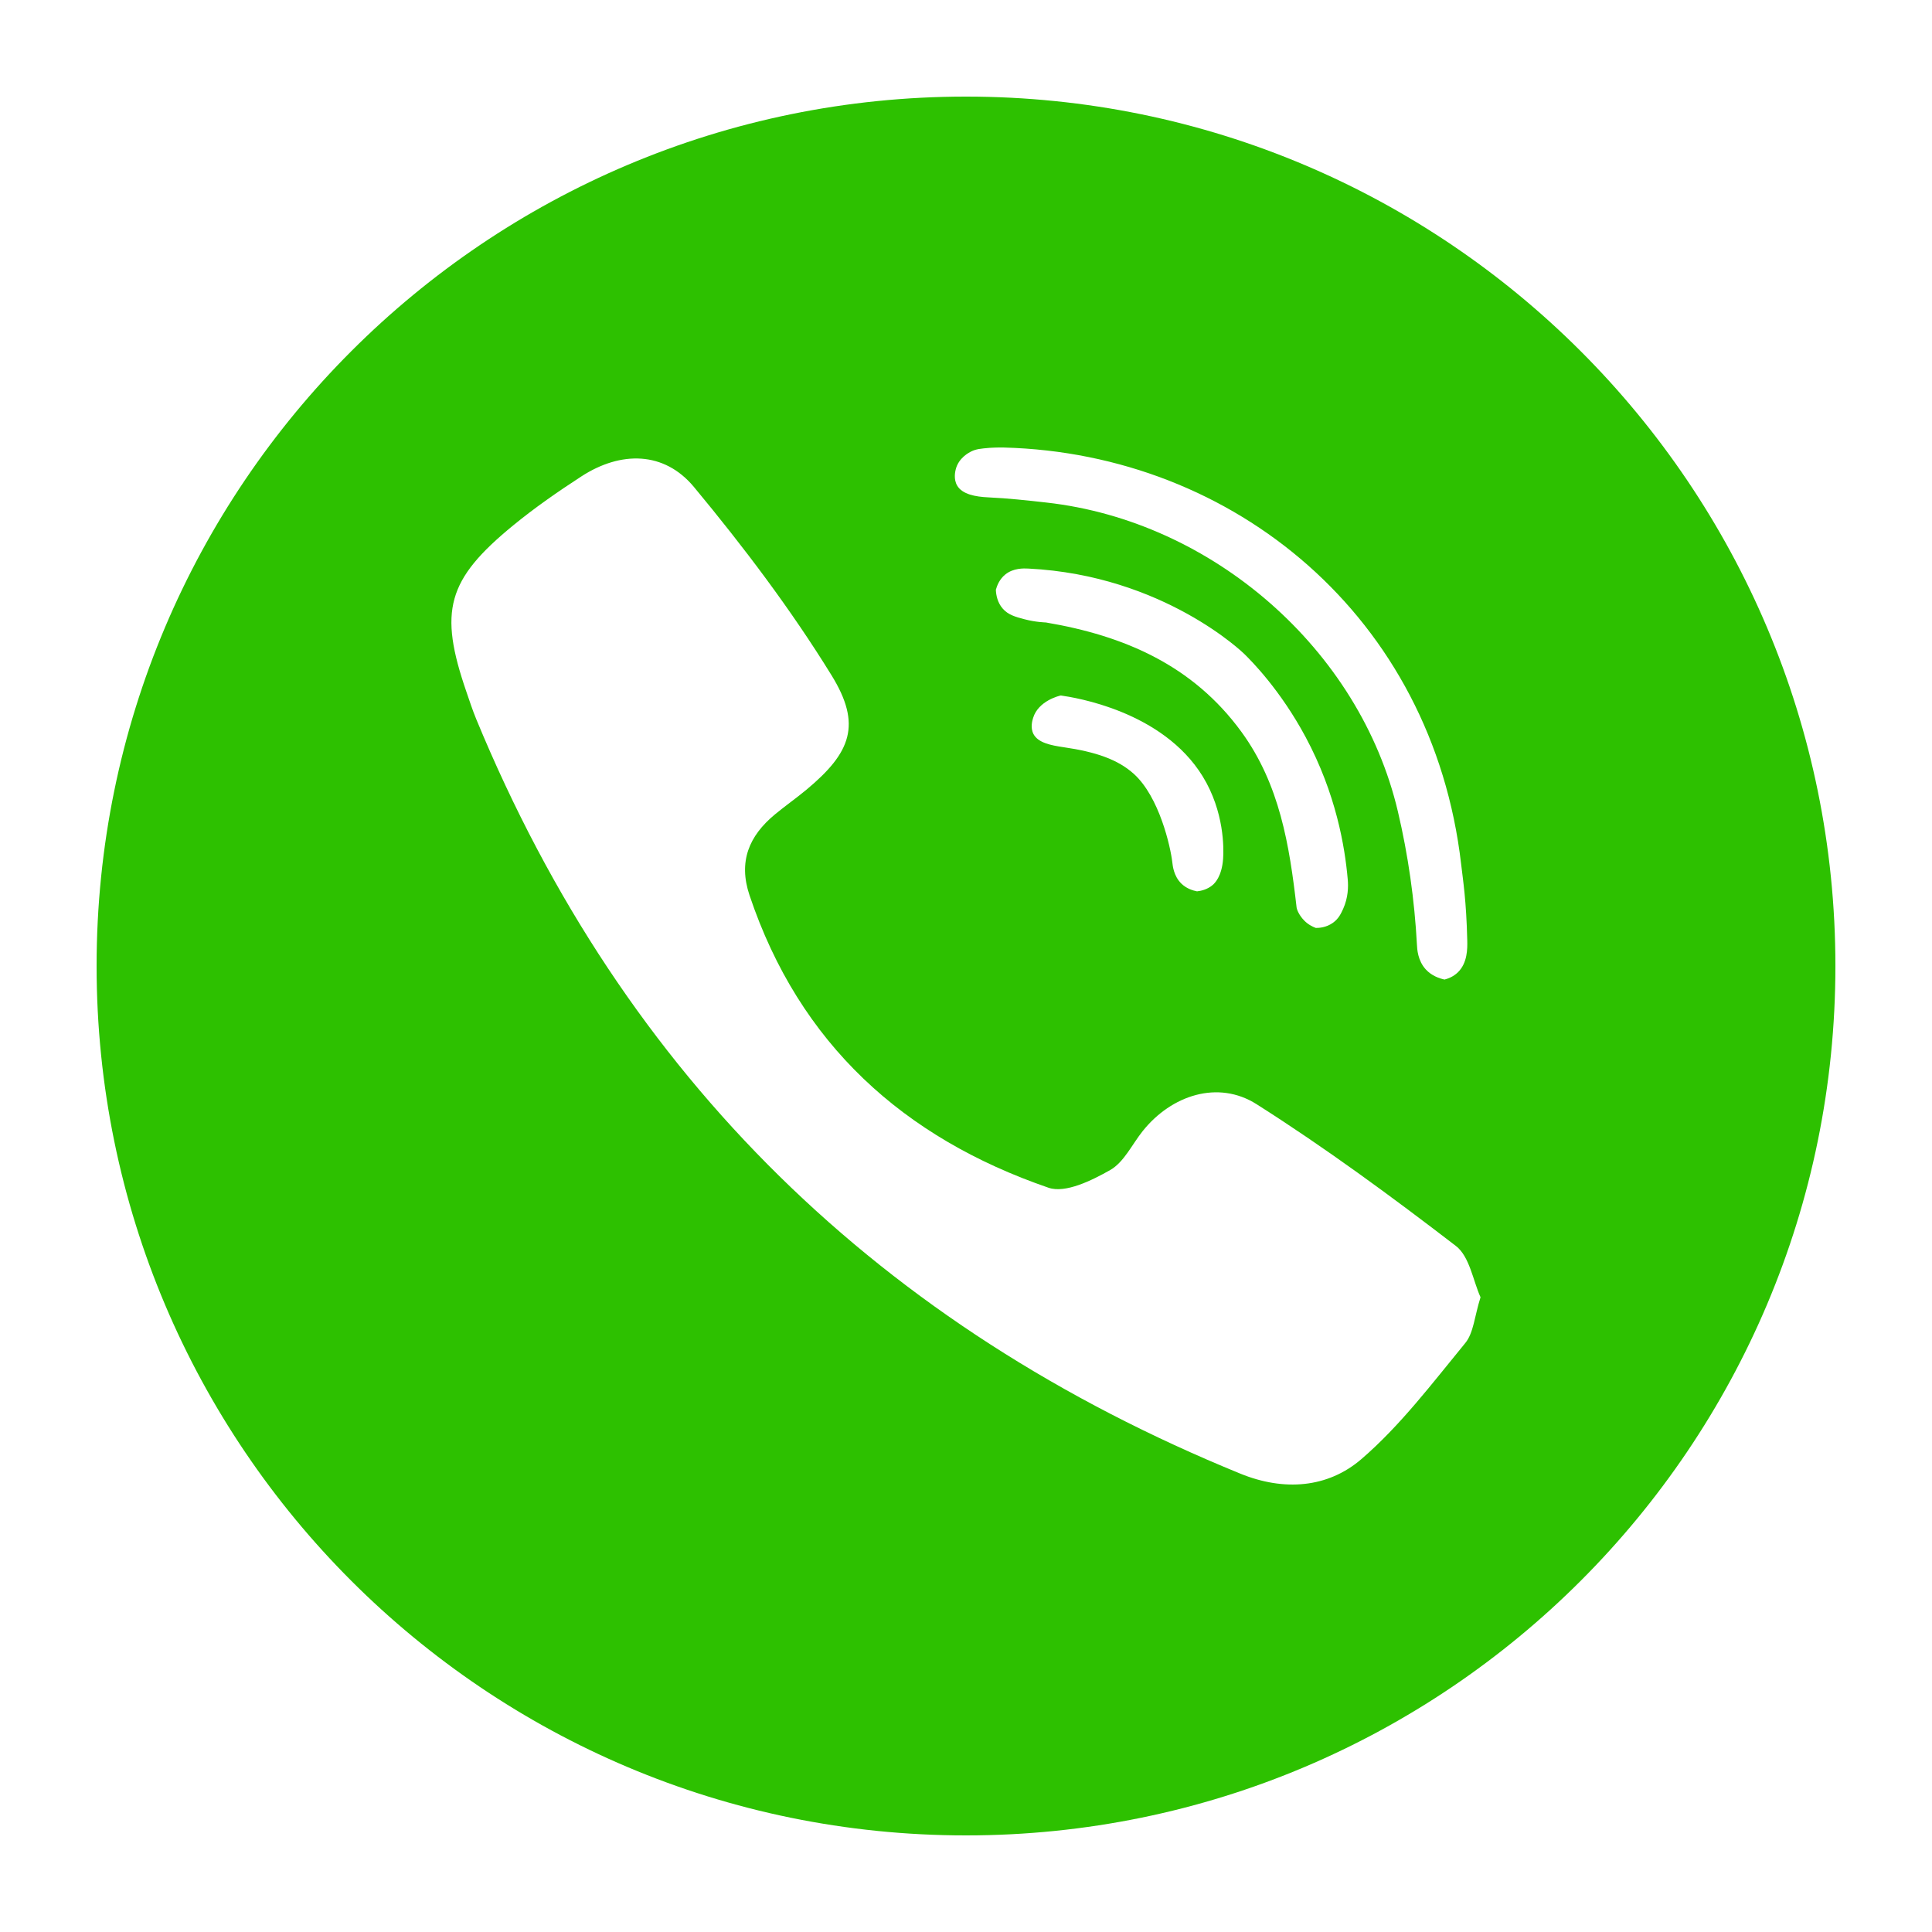
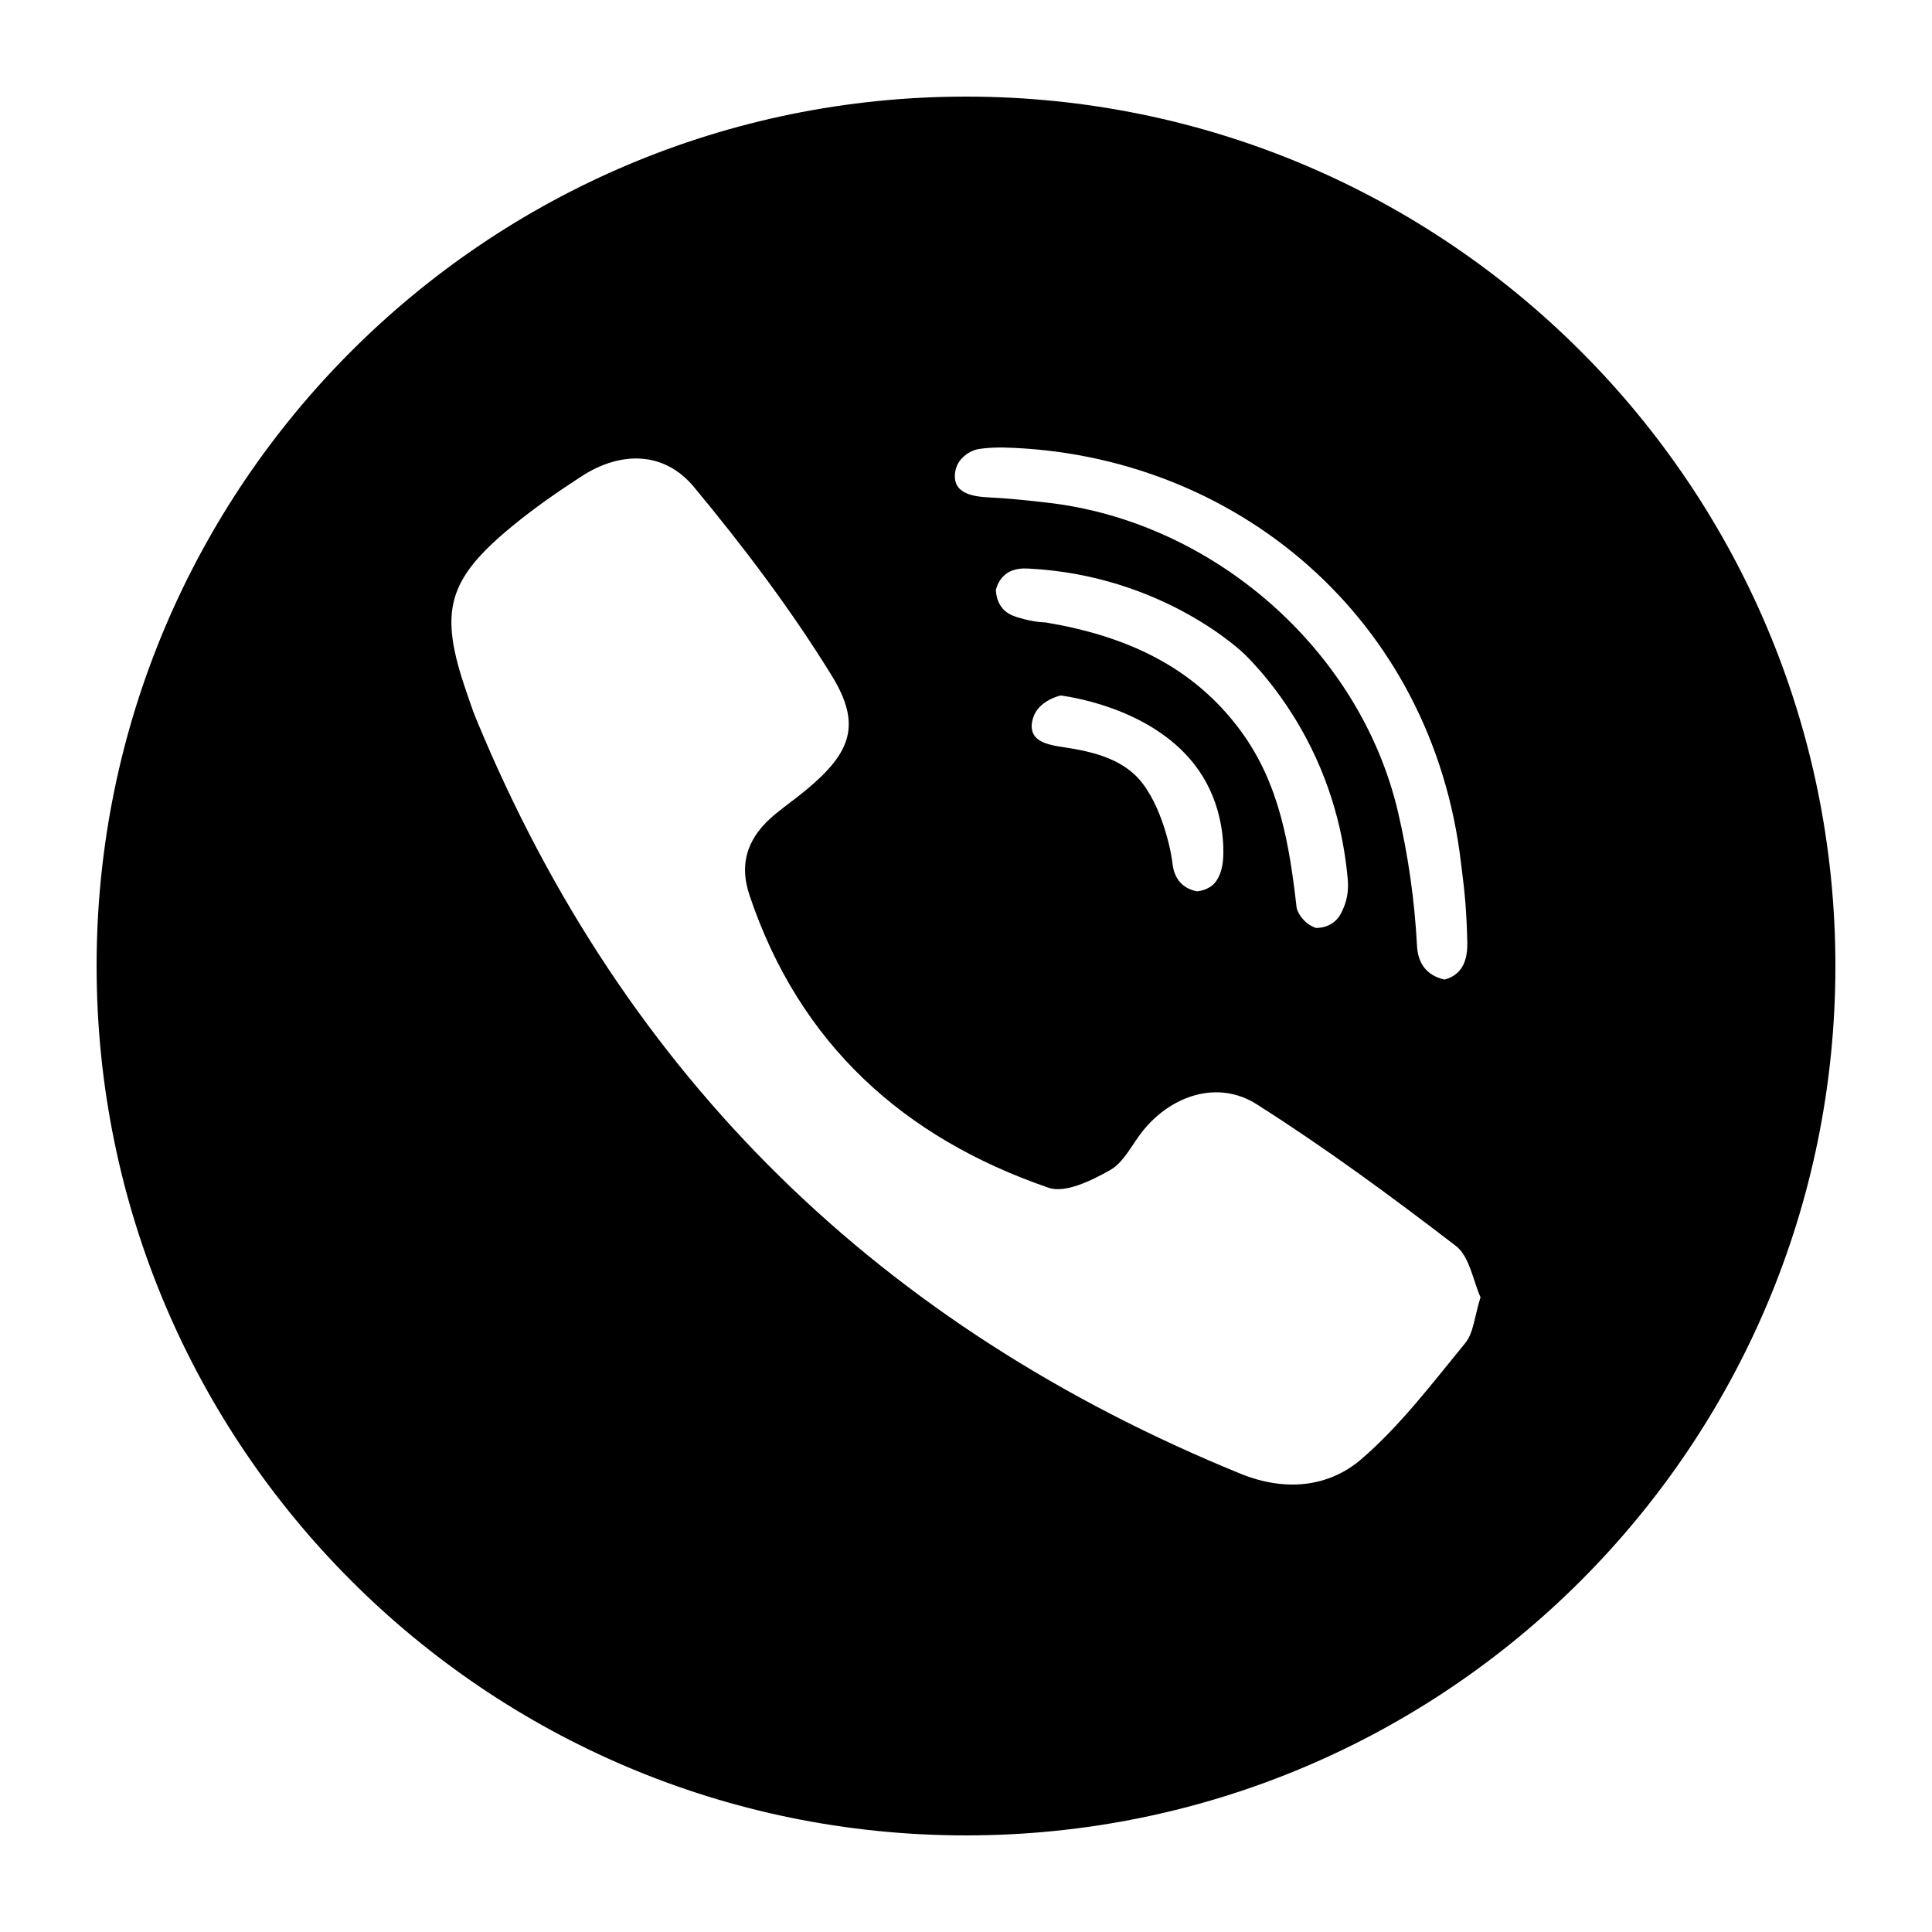
<svg xmlns="http://www.w3.org/2000/svg" enable-background="new 0 0 100 100" id="Layer_5" version="1.1" viewBox="0 0 100 100" xml:space="preserve">
-   <path d="M50,5C25.147,5,5,25.147,5,50c0,24.853,20.147,45,45,45s45-20.147,45-45C95,25.147,74.853,5,50,5z   M49.464,24.312c0.145-0.619,0.708-0.896,0.807-0.945c0.259-0.128,0.49-0.147,0.954-0.187c0,0,0.399-0.026,0.749-0.016  c11.898,0.319,22.174,8.766,23.654,21.562c0.099,0.855,0.268,1.866,0.317,3.948c0.01,0.417,0.017,1.174-0.495,1.662  c-0.231,0.22-0.496,0.318-0.681,0.366c-0.257-0.057-0.662-0.187-0.973-0.528c-0.421-0.462-0.444-1.063-0.455-1.269  c-0.125-2.323-0.454-4.644-0.988-6.909c-1.978-8.397-9.601-15.024-18.188-15.984c-0.998-0.112-1.999-0.222-3.002-0.268  c-0.68-0.031-1.356-0.157-1.622-0.613C49.348,24.796,49.443,24.403,49.464,24.312z M54.137,32.219  c-0.022-0.004-0.501-0.007-1.107-0.166c-0.477-0.125-0.849-0.228-1.132-0.555c-0.268-0.31-0.341-0.69-0.352-0.974  c0.061-0.219,0.19-0.548,0.487-0.788c0.419-0.339,0.948-0.319,1.197-0.307c7.013,0.35,11.166,4.411,11.166,4.411  c0.36,0.352,1.867,1.858,3.178,4.301c1.581,2.946,2.037,5.689,2.184,7.369c0.036,0.383,0.026,0.951-0.238,1.535  c-0.109,0.24-0.232,0.505-0.521,0.714c-0.351,0.254-0.731,0.273-0.894,0.271c-0.181-0.068-0.407-0.184-0.606-0.39  c-0.257-0.266-0.375-0.556-0.388-0.676c-0.37-3.219-0.874-6.363-2.854-9.082C61.743,34.432,58.183,32.903,54.137,32.219z   M63.308,44.451c-0.068,0.933-0.447,1.277-0.542,1.358c-0.283,0.239-0.61,0.305-0.808,0.327c-0.229-0.045-0.554-0.147-0.818-0.408  c-0.391-0.387-0.441-0.919-0.461-1.093c-0.093-0.807-0.672-3.389-1.993-4.58c-0.826-0.745-1.967-1.138-3.636-1.38  c-0.67-0.097-1.32-0.233-1.555-0.677c-0.179-0.339-0.057-0.722-0.02-0.843c0.274-0.884,1.346-1.139,1.431-1.157  c0.712,0.1,5.263,0.801,7.344,4.185C63.376,42.014,63.346,43.93,63.308,44.451z M75.841,69.517  c-1.707,2.079-3.356,4.268-5.378,6.008c-1.736,1.493-4.006,1.673-6.265,0.75c-18.559-7.577-31.87-20.459-39.547-39.051  c-0.193-0.466-0.349-0.948-0.513-1.425c-1.437-4.173-1.004-5.794,2.42-8.601c1.119-0.918,2.317-1.749,3.532-2.538  c2.042-1.326,4.288-1.31,5.832,0.55c2.566,3.093,5.014,6.329,7.12,9.746c1.572,2.551,1.01,3.995-1.297,5.916  c-0.533,0.444-1.105,0.842-1.639,1.285c-1.335,1.109-1.899,2.431-1.31,4.185c2.581,7.69,7.967,12.552,15.475,15.135  c0.873,0.3,2.237-0.374,3.192-0.916c0.713-0.405,1.131-1.327,1.683-2.017c1.491-1.865,3.903-2.654,5.894-1.391  c3.559,2.258,6.969,4.766,10.314,7.335c0.717,0.551,0.891,1.808,1.278,2.657C76.319,68.136,76.276,68.987,75.841,69.517z" fill="#2DC100" />
+   <path d="M50,5C25.147,5,5,25.147,5,50c0,24.853,20.147,45,45,45s45-20.147,45-45C95,25.147,74.853,5,50,5z   M49.464,24.312c0.145-0.619,0.708-0.896,0.807-0.945c0.259-0.128,0.49-0.147,0.954-0.187c0,0,0.399-0.026,0.749-0.016  c11.898,0.319,22.174,8.766,23.654,21.562c0.099,0.855,0.268,1.866,0.317,3.948c0.01,0.417,0.017,1.174-0.495,1.662  c-0.231,0.22-0.496,0.318-0.681,0.366c-0.257-0.057-0.662-0.187-0.973-0.528c-0.421-0.462-0.444-1.063-0.455-1.269  c-0.125-2.323-0.454-4.644-0.988-6.909c-1.978-8.397-9.601-15.024-18.188-15.984c-0.998-0.112-1.999-0.222-3.002-0.268  c-0.68-0.031-1.356-0.157-1.622-0.613C49.348,24.796,49.443,24.403,49.464,24.312z M54.137,32.219  c-0.022-0.004-0.501-0.007-1.107-0.166c-0.477-0.125-0.849-0.228-1.132-0.555c-0.268-0.31-0.341-0.69-0.352-0.974  c0.061-0.219,0.19-0.548,0.487-0.788c0.419-0.339,0.948-0.319,1.197-0.307c7.013,0.35,11.166,4.411,11.166,4.411  c0.36,0.352,1.867,1.858,3.178,4.301c1.581,2.946,2.037,5.689,2.184,7.369c0.036,0.383,0.026,0.951-0.238,1.535  c-0.109,0.24-0.232,0.505-0.521,0.714c-0.351,0.254-0.731,0.273-0.894,0.271c-0.181-0.068-0.407-0.184-0.606-0.39  c-0.257-0.266-0.375-0.556-0.388-0.676c-0.37-3.219-0.874-6.363-2.854-9.082C61.743,34.432,58.183,32.903,54.137,32.219z   M63.308,44.451c-0.068,0.933-0.447,1.277-0.542,1.358c-0.283,0.239-0.61,0.305-0.808,0.327c-0.229-0.045-0.554-0.147-0.818-0.408  c-0.391-0.387-0.441-0.919-0.461-1.093c-0.093-0.807-0.672-3.389-1.993-4.58c-0.826-0.745-1.967-1.138-3.636-1.38  c-0.67-0.097-1.32-0.233-1.555-0.677c-0.179-0.339-0.057-0.722-0.02-0.843c0.274-0.884,1.346-1.139,1.431-1.157  c0.712,0.1,5.263,0.801,7.344,4.185C63.376,42.014,63.346,43.93,63.308,44.451z M75.841,69.517  c-1.707,2.079-3.356,4.268-5.378,6.008c-1.736,1.493-4.006,1.673-6.265,0.75c-18.559-7.577-31.87-20.459-39.547-39.051  c-0.193-0.466-0.349-0.948-0.513-1.425c-1.437-4.173-1.004-5.794,2.42-8.601c1.119-0.918,2.317-1.749,3.532-2.538  c2.042-1.326,4.288-1.31,5.832,0.55c2.566,3.093,5.014,6.329,7.12,9.746c1.572,2.551,1.01,3.995-1.297,5.916  c-0.533,0.444-1.105,0.842-1.639,1.285c-1.335,1.109-1.899,2.431-1.31,4.185c2.581,7.69,7.967,12.552,15.475,15.135  c0.873,0.3,2.237-0.374,3.192-0.916c0.713-0.405,1.131-1.327,1.683-2.017c1.491-1.865,3.903-2.654,5.894-1.391  c3.559,2.258,6.969,4.766,10.314,7.335c0.717,0.551,0.891,1.808,1.278,2.657C76.319,68.136,76.276,68.987,75.841,69.517z" />
</svg>
